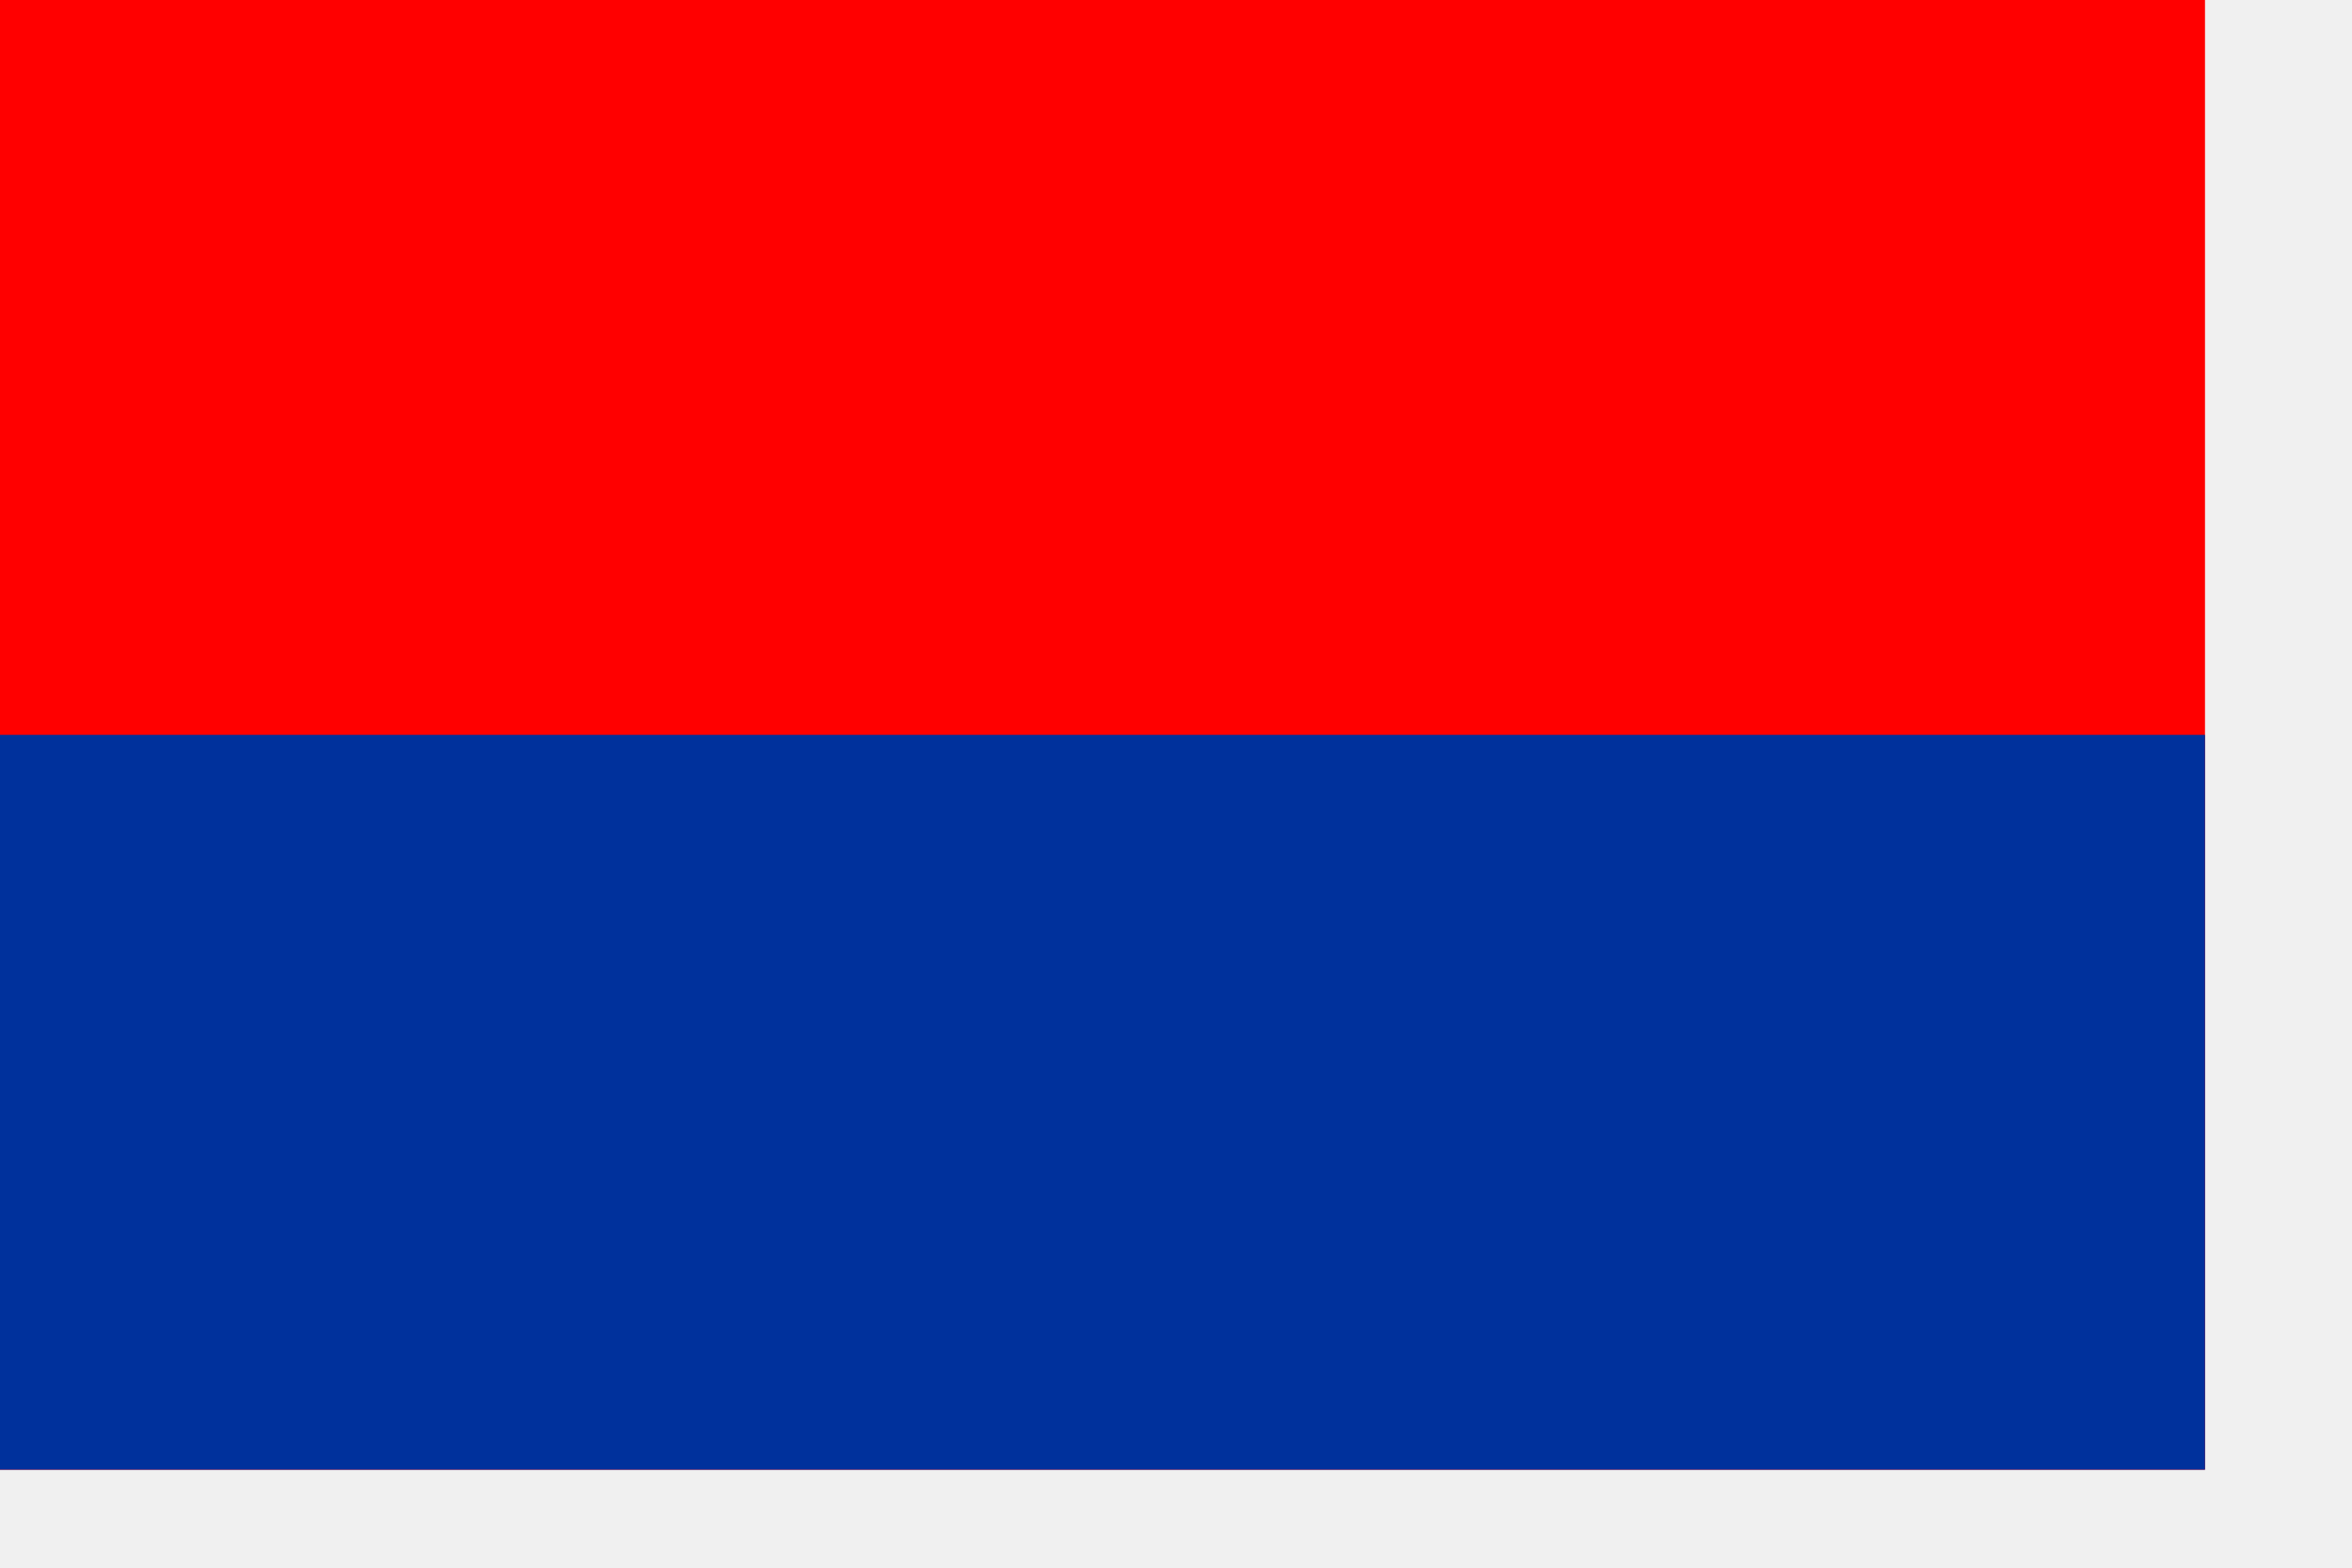
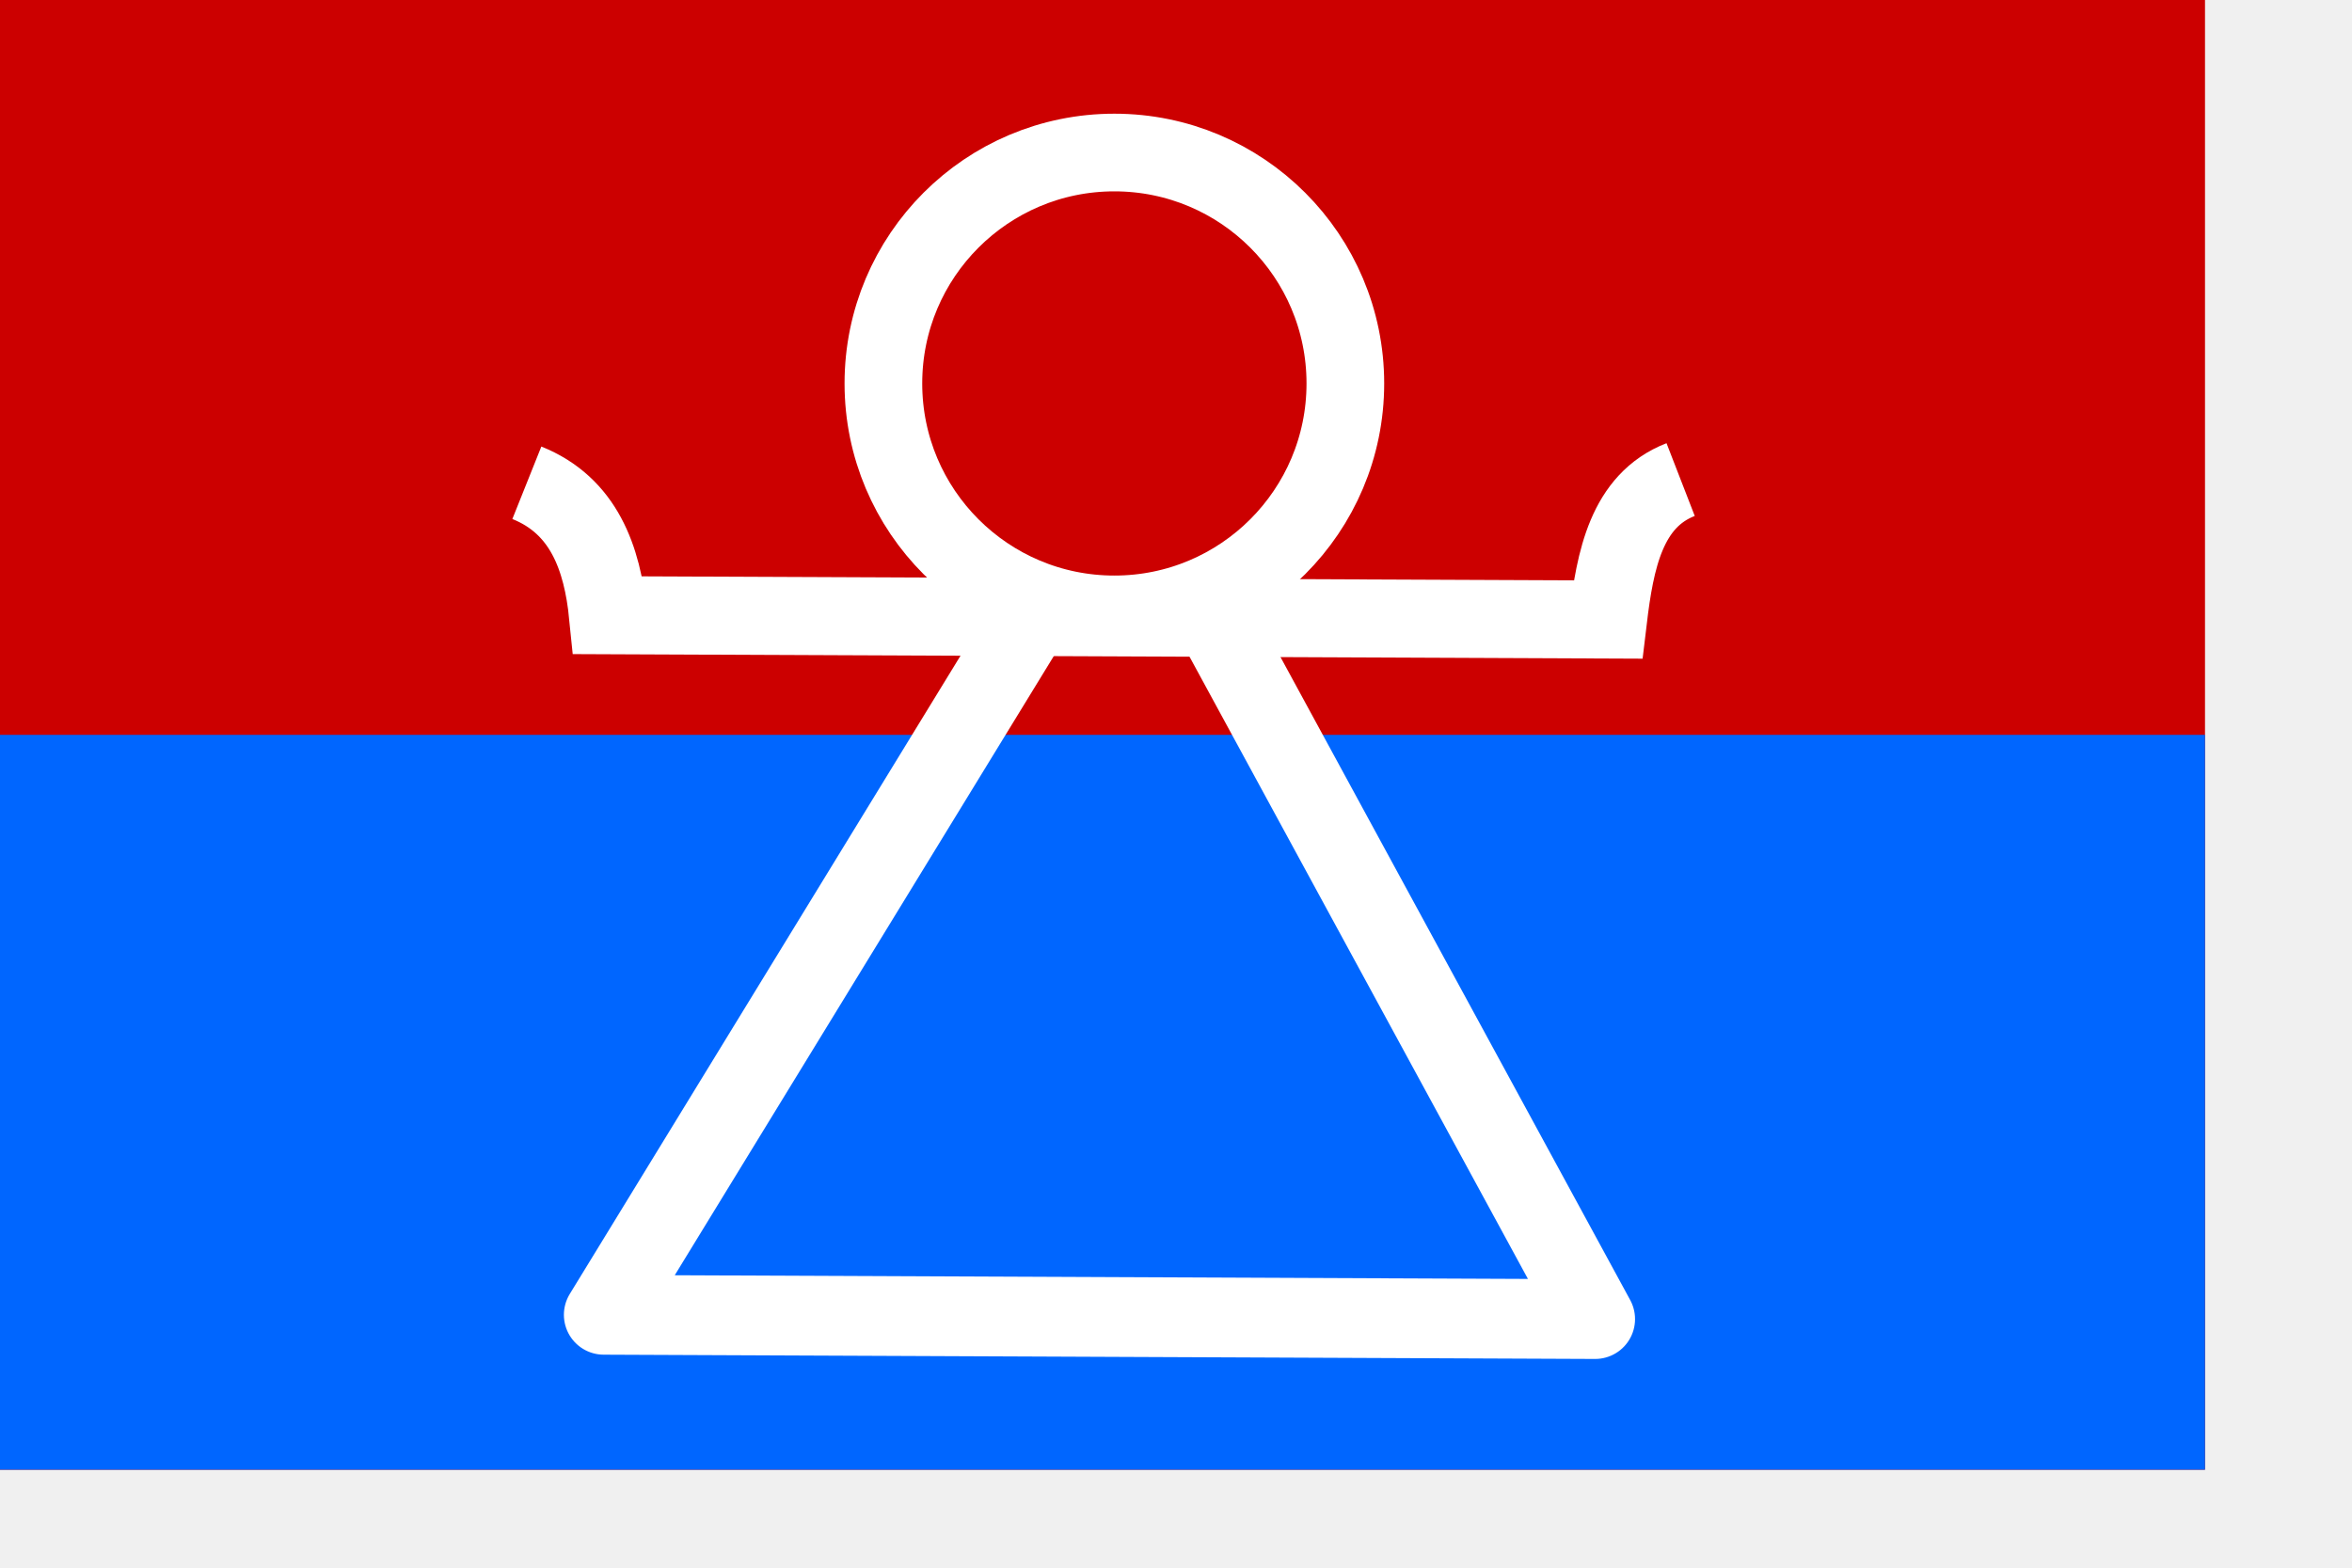
<svg xmlns="http://www.w3.org/2000/svg" width="300pt" height="200pt" id="svg2">
  <defs id="defs4" />
  <g id="layer1">
-     <rect style="fill:#ff0000;fill-opacity:1;fill-rule:nonzero;stroke:none;stroke-width:8.383;stroke-linecap:butt;stroke-linejoin:round;stroke-miterlimit:4;stroke-dasharray:none;stroke-opacity:1" id="rect1306" width="375" height="250" x="0" y="-2.1457672e-06" />
-     <rect style="fill:#00319c;fill-opacity:1;fill-rule:nonzero;stroke:none;stroke-width:8.383;stroke-linecap:butt;stroke-linejoin:round;stroke-miterlimit:4;stroke-dasharray:none;stroke-opacity:1" id="rect2078" width="375" height="125" x="0" y="125" />
+     <rect style="fill:#cc0000;fill-opacity:1;fill-rule:nonzero;stroke:none;stroke-width:8.383;stroke-linecap:butt;stroke-linejoin:round;stroke-miterlimit:4;stroke-dasharray:none;stroke-opacity:1" id="rect1306" width="375" height="250" x="0" y="-2.1457672e-06" />
+     <rect style="fill:#0066ff;fill-opacity:1;fill-rule:nonzero;stroke:none;stroke-width:8.383;stroke-linecap:butt;stroke-linejoin:round;stroke-miterlimit:4;stroke-dasharray:none;stroke-opacity:1" id="rect2078" width="375" height="125" x="0" y="125" />
+     <path style="fill:none;fill-opacity:0.75;fill-rule:evenodd;stroke:#ffffff;stroke-width:13.275;stroke-linecap:butt;stroke-linejoin:miter;stroke-miterlimit:4;stroke-dasharray:none;stroke-opacity:1" d="M 89.6,82.122 C 99.29,85.998 102.439,94.961 103.408,104.651 L 273.466,105.378 C 274.678,95.264 276.615,85.149 285.821,81.576" id="path2035" />
+     <path style="fill:none;fill-opacity:0.75;fill-rule:evenodd;stroke:#ffffff;stroke-width:13.563;stroke-linecap:round;stroke-linejoin:round;stroke-miterlimit:4;stroke-dasharray:none;stroke-opacity:1" d="M 205.879,104.093 L 176.083,103.73 L 102.681,223.651 L 271.286,224.378 L 205.879,104.093 z " id="path2037" />
+     <path style="opacity:1;fill:#cc0000;fill-opacity:1;fill-rule:nonzero;stroke:#ffffff;stroke-width:10.264;stroke-linecap:butt;stroke-linejoin:bevel;stroke-miterlimit:4;stroke-dasharray:none;stroke-opacity:1" id="path1305" d="M 208.576 74.128 A 30.523 30.523 0 1 1  147.529,74.128 A 30.523 30.523 0 1 1  208.576 74.128 z" transform="matrix(1.286947,0,0,1.286947,-39.62529,-30.17194)" />
  </g>
</svg>
